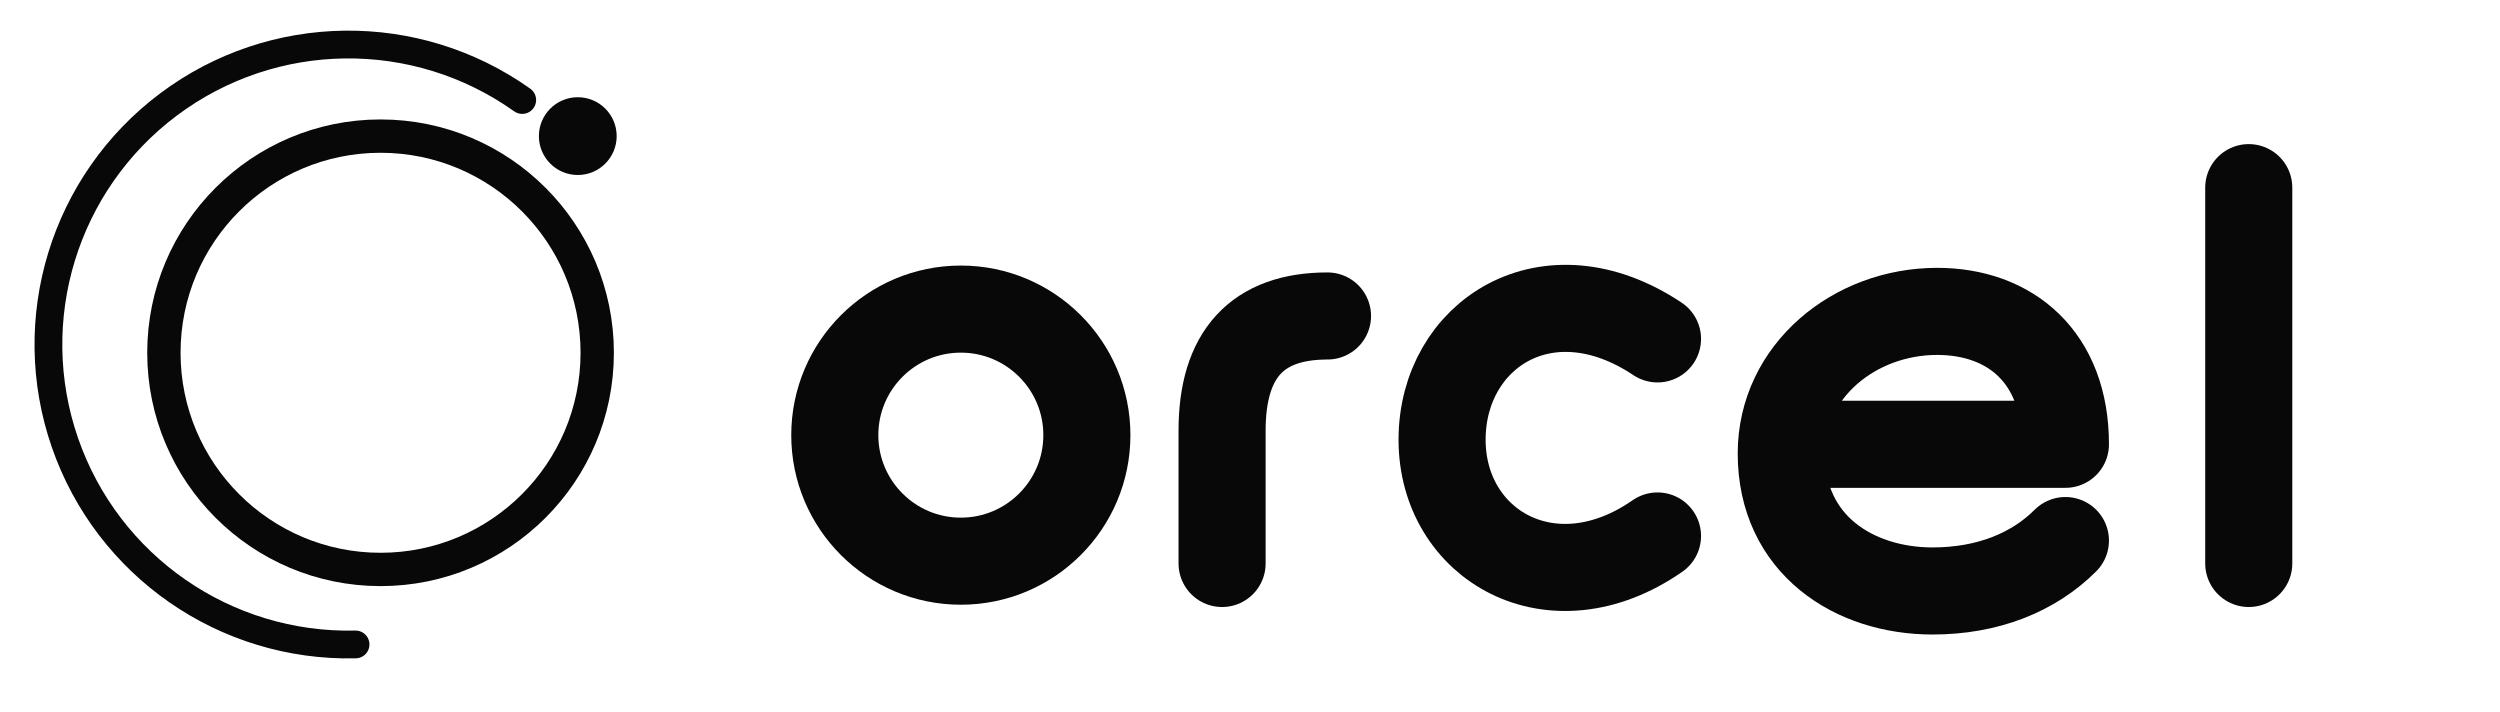
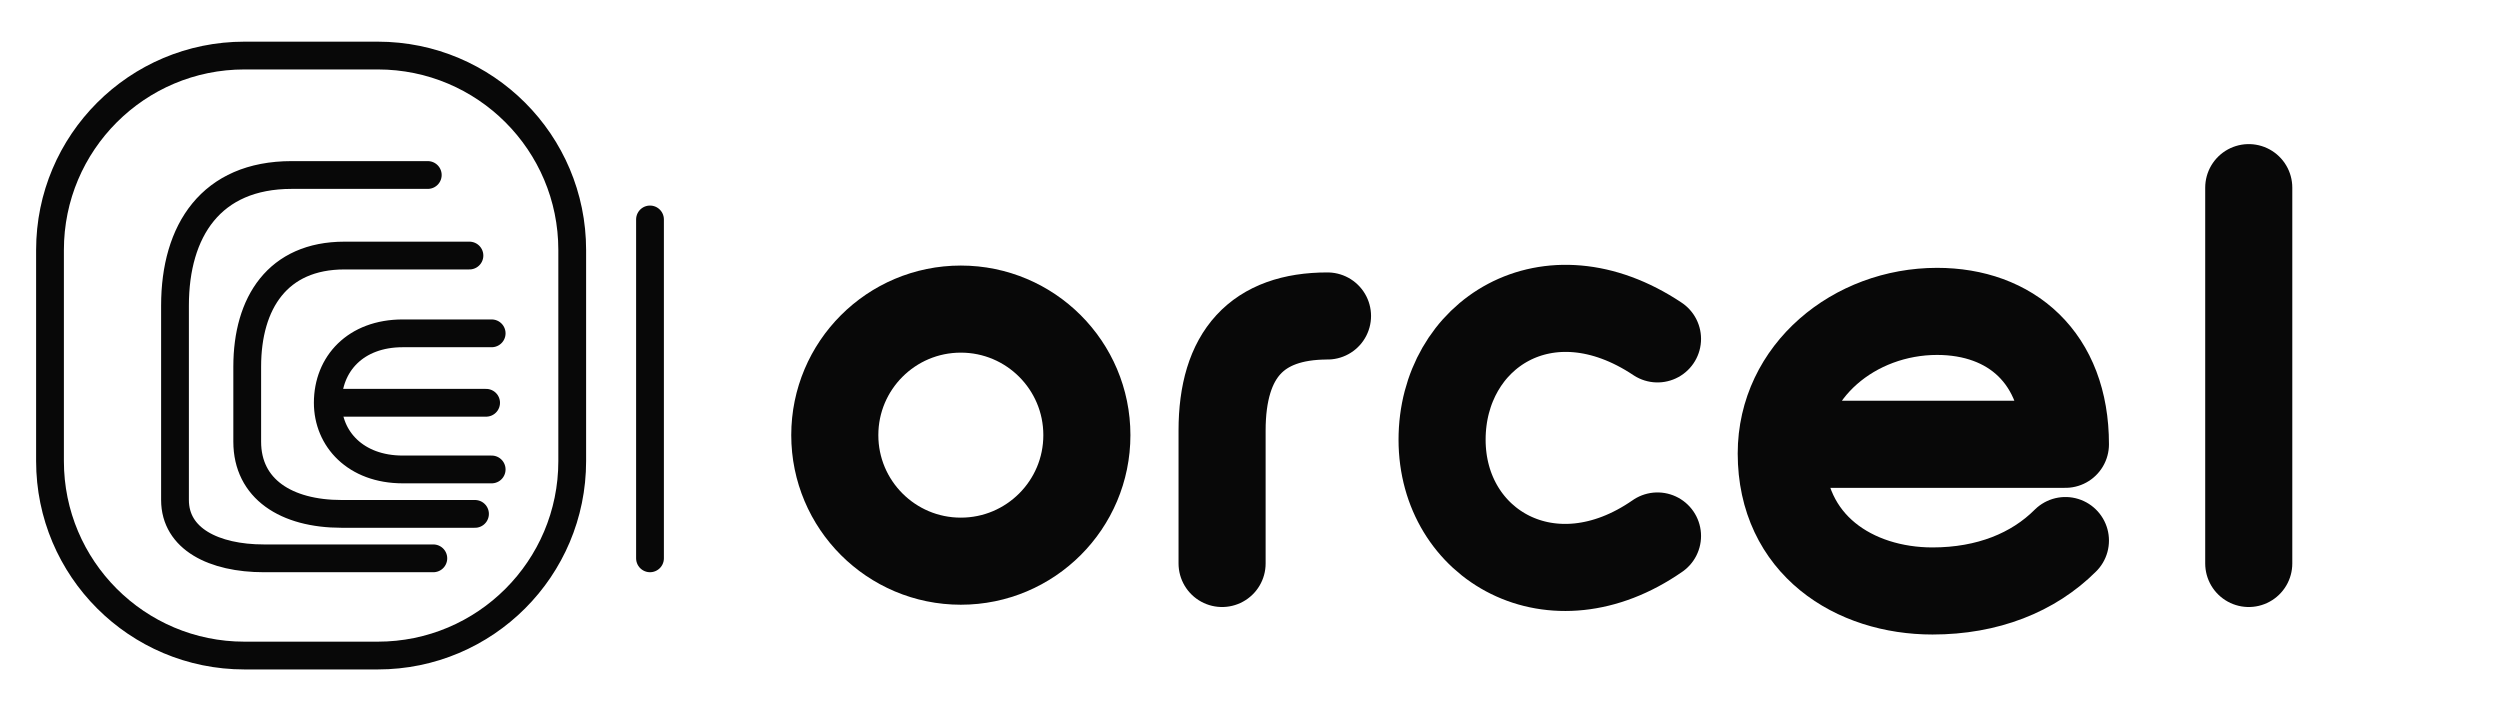
- <svg xmlns="http://www.w3.org/2000/svg" viewBox="0 0 900 256" role="img" aria-label="Orcel orbital emblem and lowercase custom wordmark in horizontal arrangement">
+ <svg xmlns="http://www.w3.org/2000/svg" viewBox="0 0 900 256" role="img" aria-label="Orcel nested monogram and lowercase custom wordmark in horizontal arrangement">
  <g>
-     <path d="M188 36 A108 108 0 1 0 128 232" stroke="#080808" stroke-width="10" fill="none" stroke-linecap="round" />
-     <circle cx="137" cy="127" r="78" stroke="#080808" stroke-width="12" fill="none" />
-     <circle cx="208" cy="49" r="14" fill="#080808" />
+     <rect x="18" y="20" width="188" height="216" rx="70" fill="none" stroke="#080808" stroke-linecap="round" stroke-linejoin="round" stroke-width="10" />
+     <path d="M154 63 H105 C76 63 63 83 63 110 V180 C63 194 77 201 95 201 H156" fill="none" stroke="#080808" stroke-linecap="round" stroke-linejoin="round" stroke-width="10" />
+     <path d="M169 92 H124 C100 92 89 109 89 132 V159 C89 176 103 185 123 185 H171" fill="none" stroke="#080808" stroke-linecap="round" stroke-linejoin="round" stroke-width="10" />
+     <path d="M177 120 H145 C128 120 118 131 118 145 C118 158 128 169 145 169 H177" fill="none" stroke="#080808" stroke-linecap="round" stroke-linejoin="round" stroke-width="10" />
+     <path d="M122 145 H175" fill="none" stroke="#080808" stroke-linecap="round" stroke-linejoin="round" stroke-width="10" />
+     <path d="M234 79 V201" fill="none" stroke="#080808" stroke-linecap="round" stroke-linejoin="round" stroke-width="10" />
  </g>
  <g transform="translate(270 23) scale(1.65)">
    <g fill="none" stroke="#080808" stroke-width="19" stroke-linejoin="round" stroke-linecap="round">
      <circle cx="46" cy="81" r="27.5" />
      <path d="M103 109V80 Q103 55 126 55" />
      <path d="M198 60 C174 44 151 59 151 82 C151 105 175 119 198 103" />
      <path d="M231 83 H287 C287 64 275 54 259 54 C241 54 225 67 225 85 C225 105 241 115 258 115 C270 115 280 111 287 104" />
      <path d="M327 27 V109" />
    </g>
  </g>
</svg>
